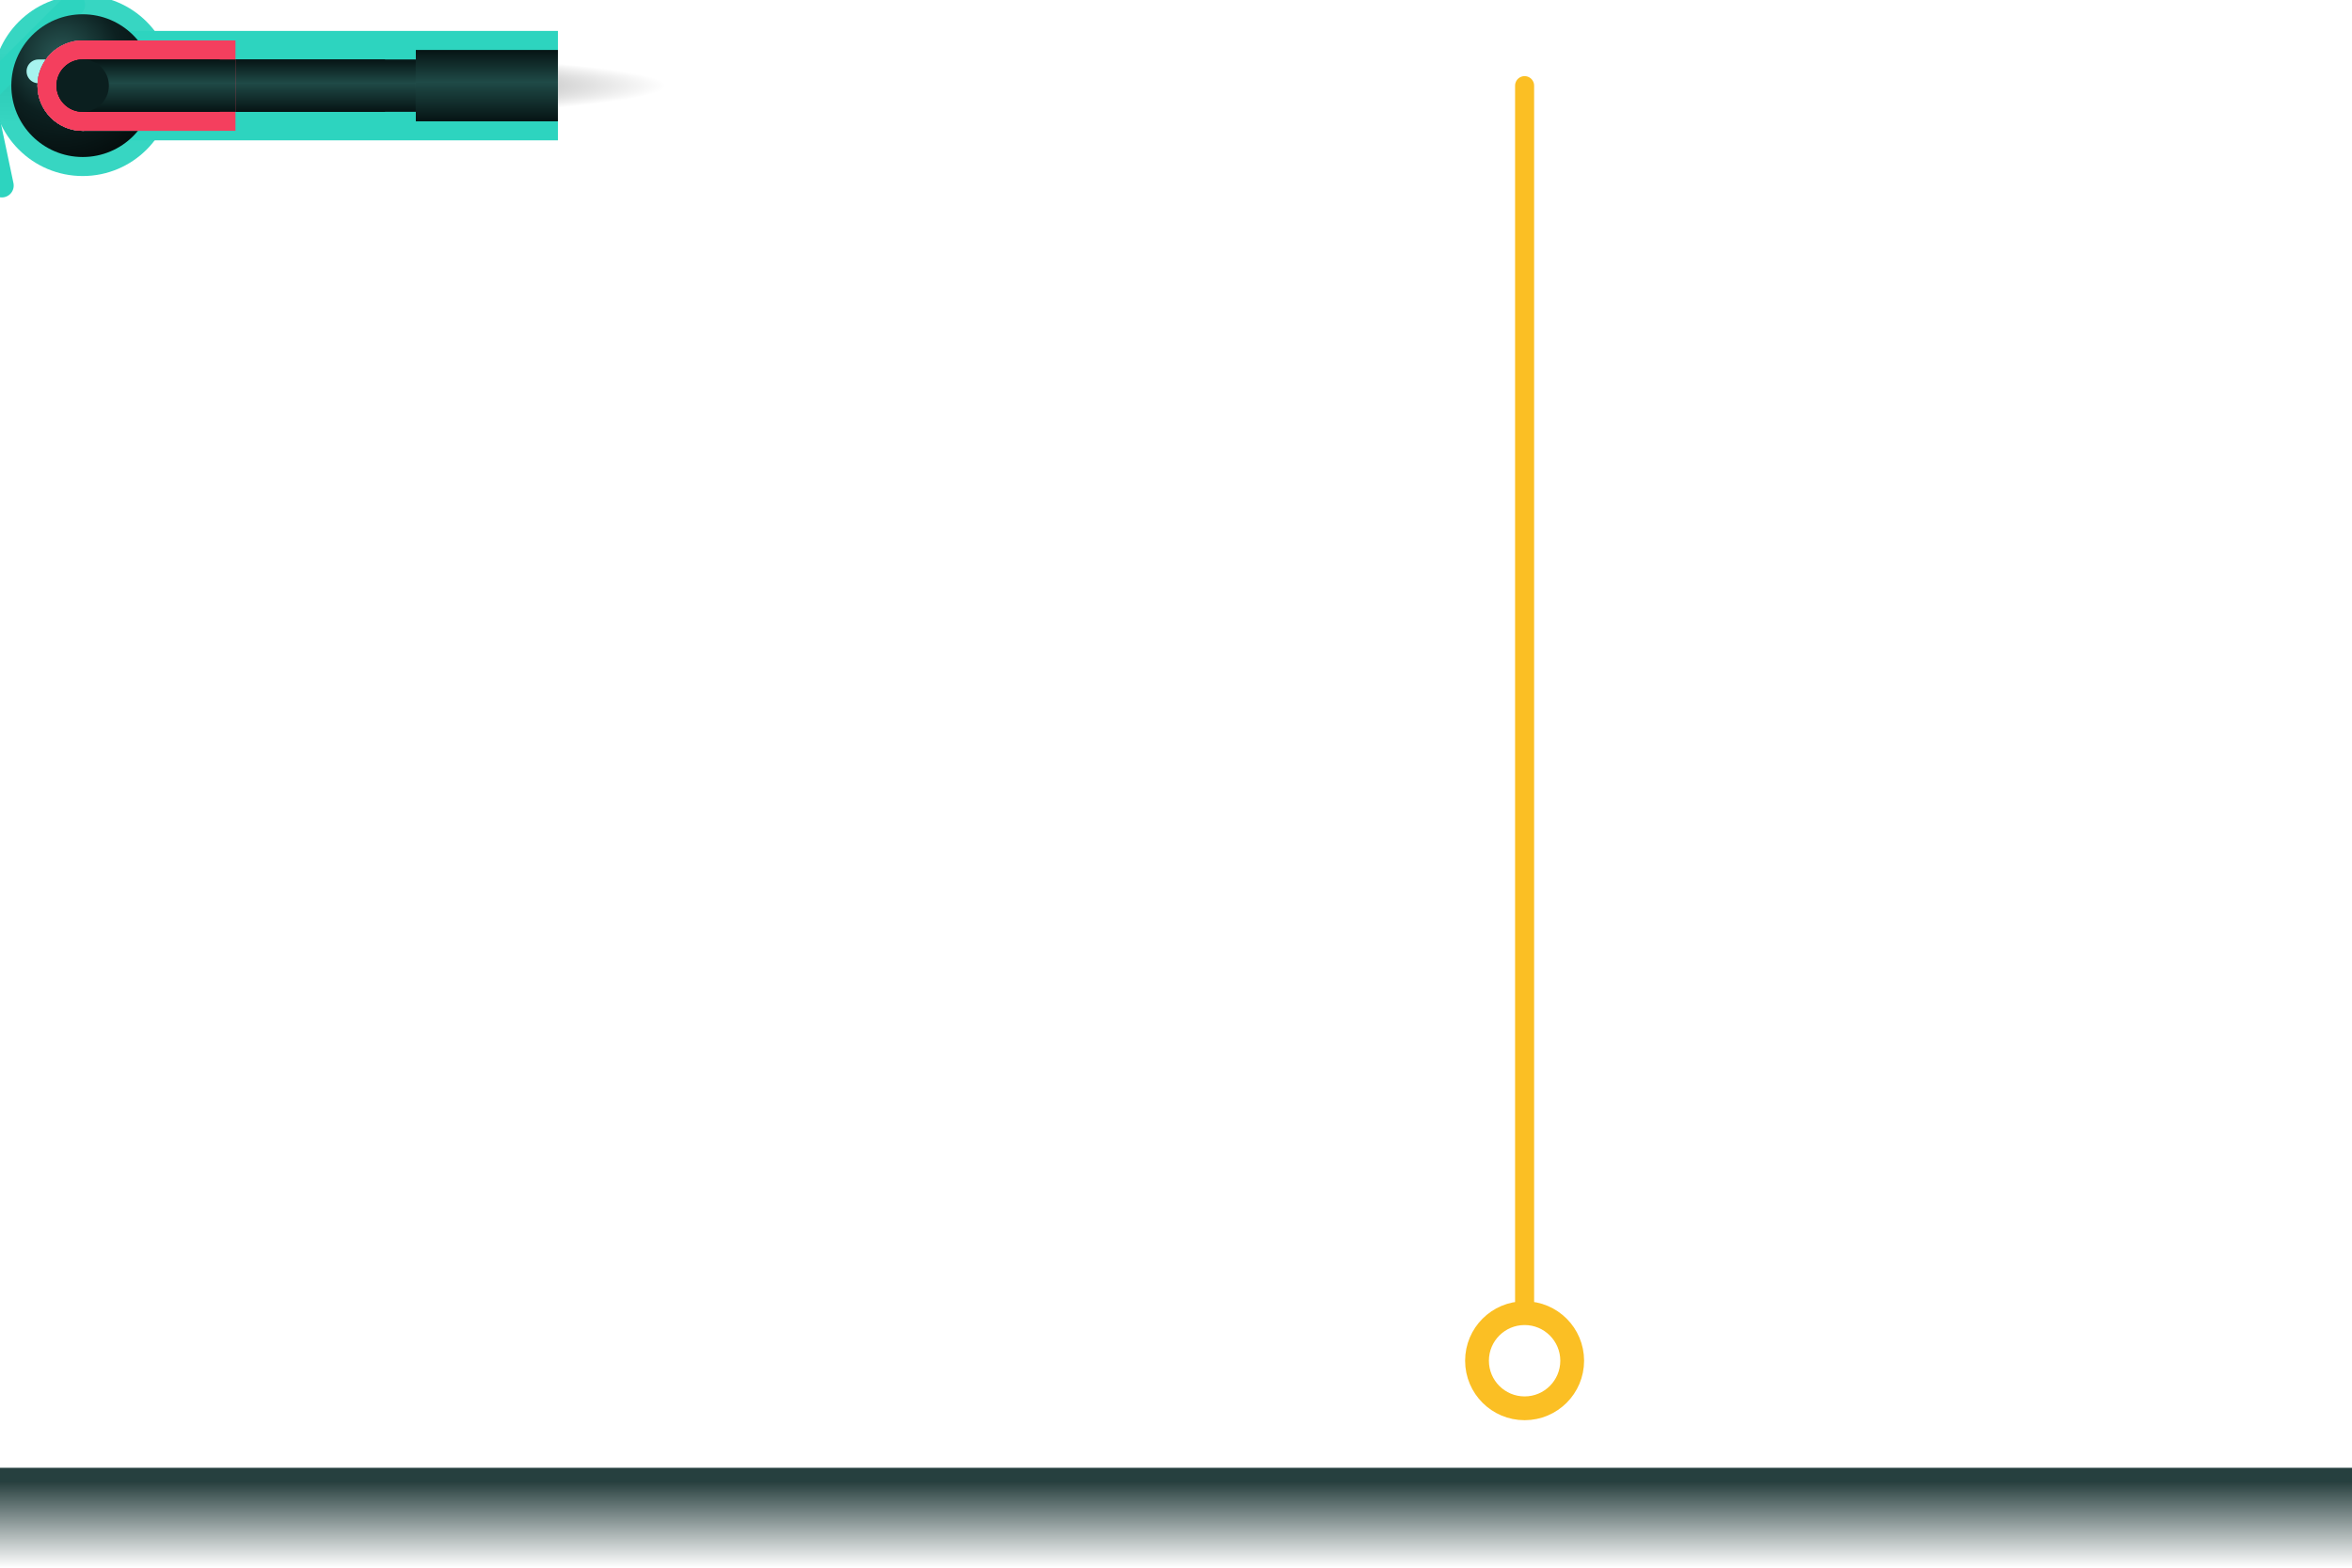
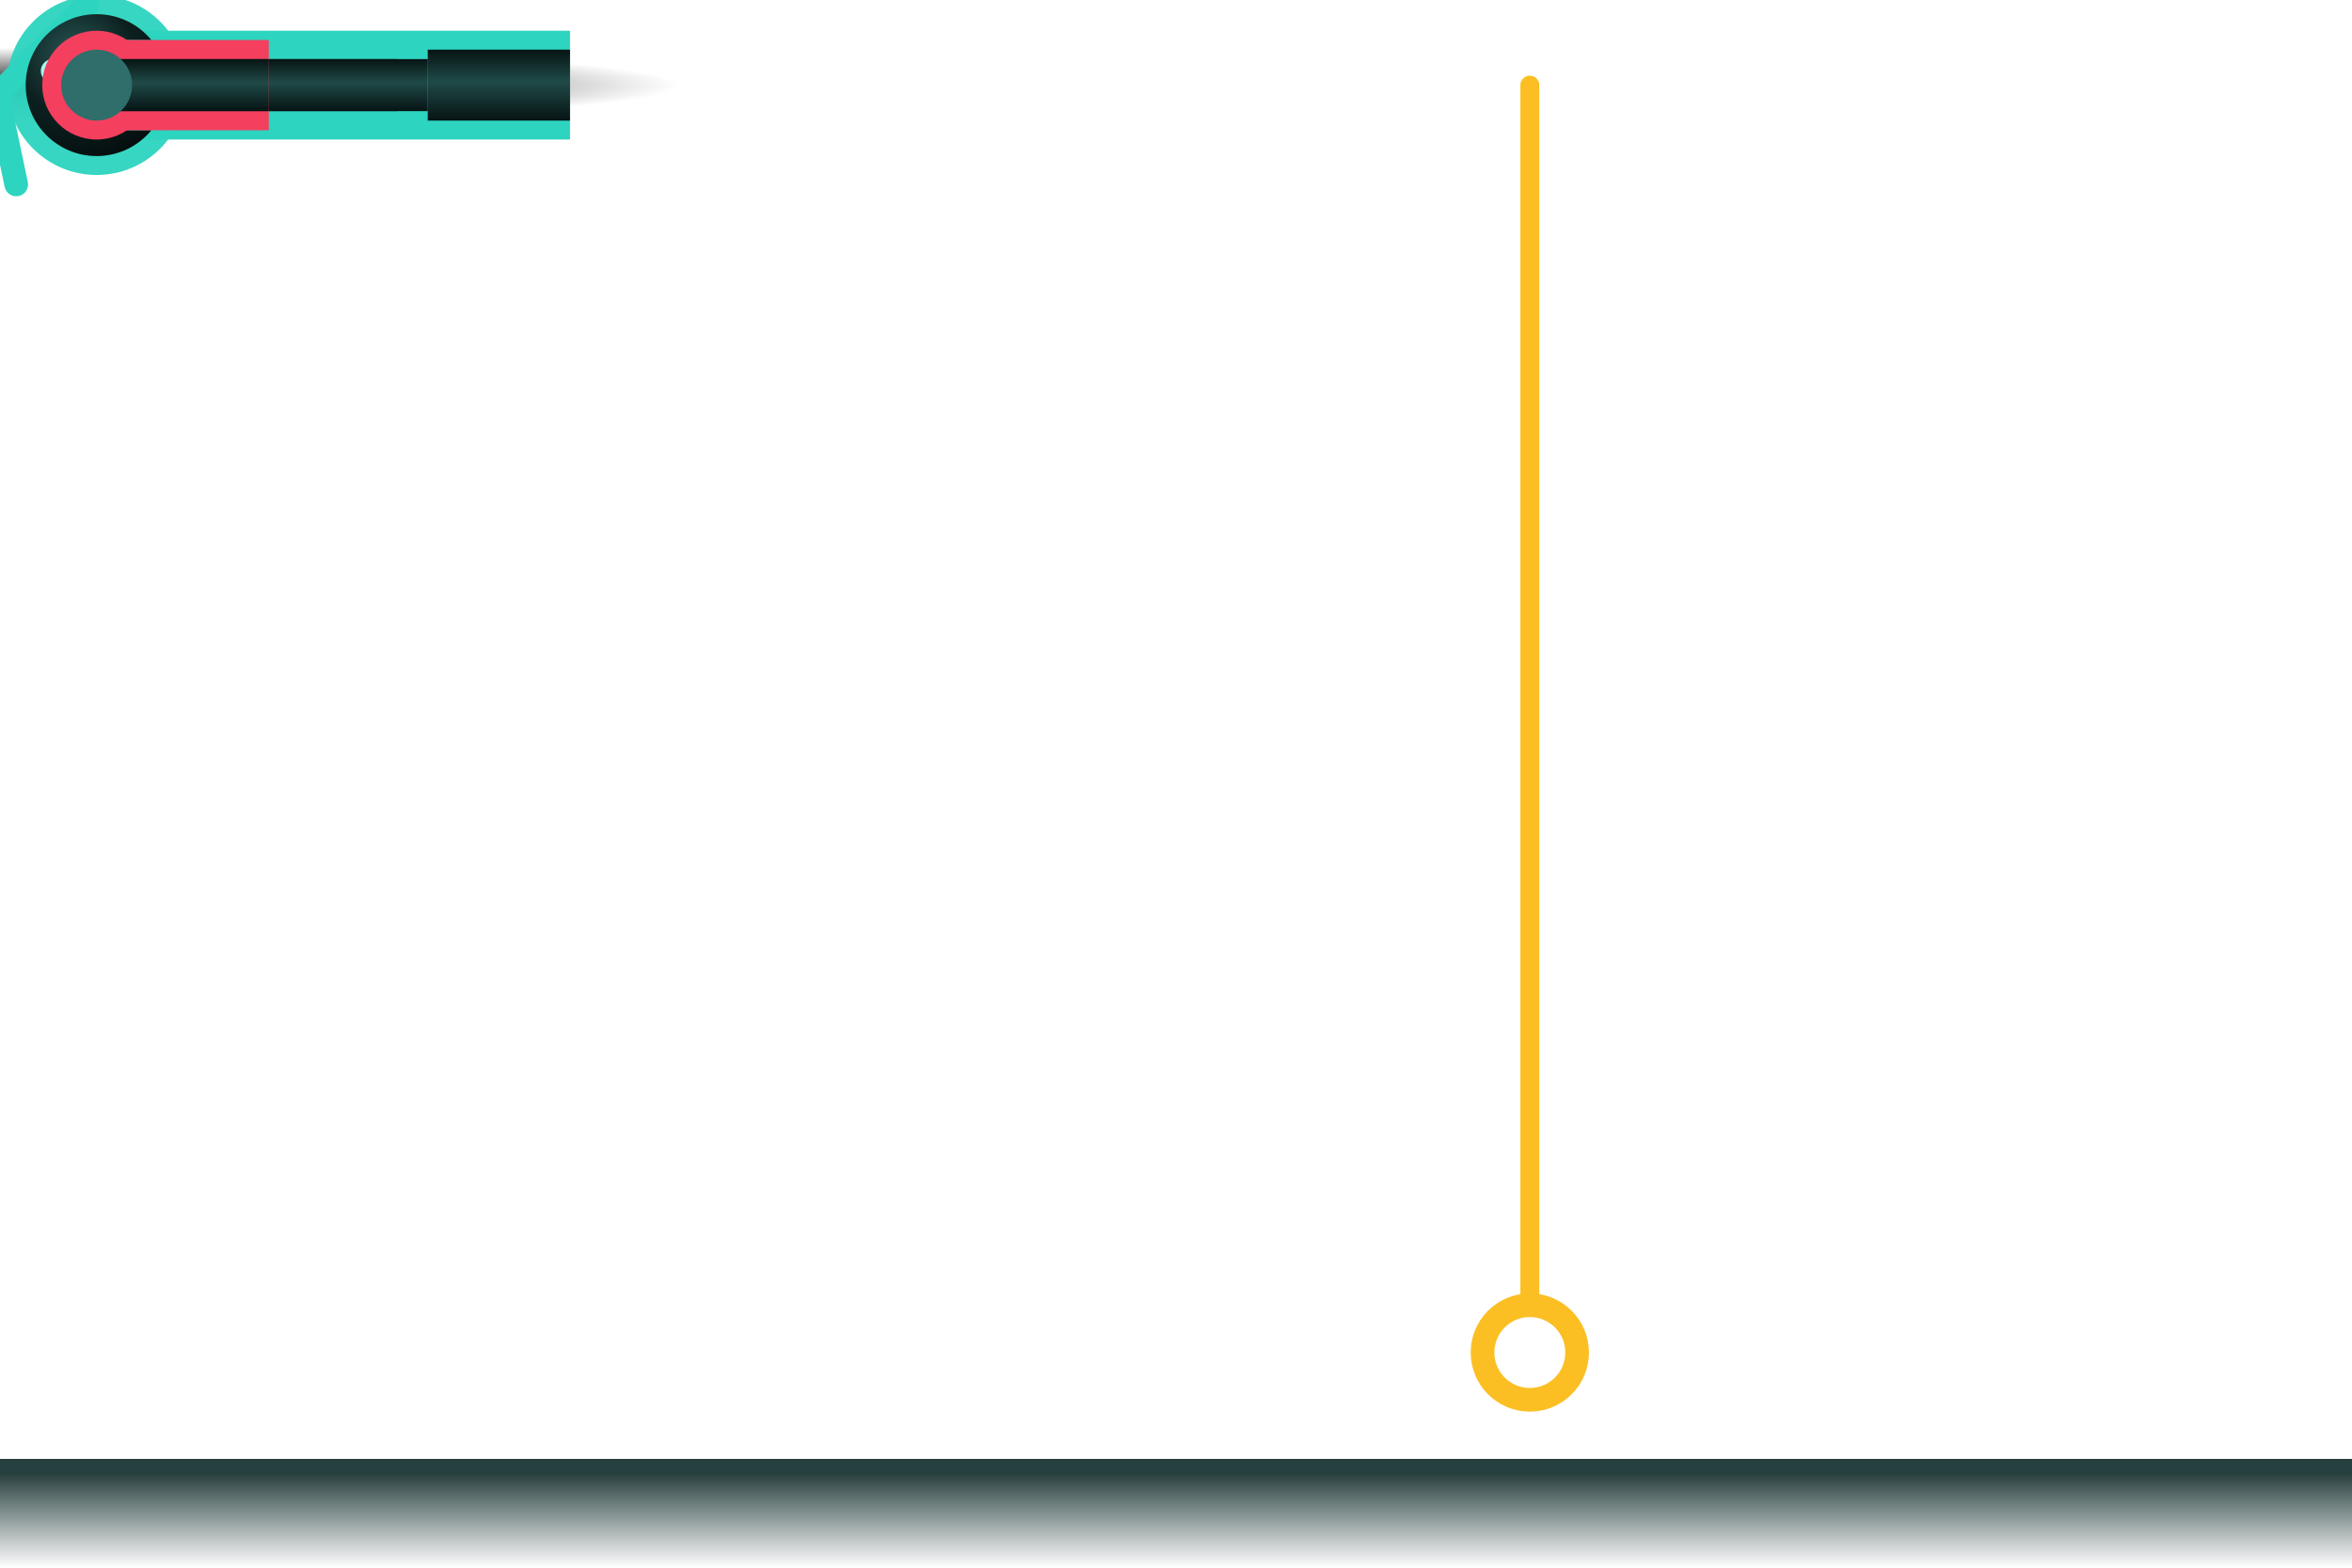
- <svg xmlns="http://www.w3.org/2000/svg" viewBox="0 0 494.25 329.5">
-   <style>g{transform-box:view-box;transform-origin:0 0}@keyframes m0{0%,90%,100%{transform:translate(215px,292px) scale(1,1);opacity:0.9}40%,50%{transform:translate(215px,292px) scale(1.07,1);opacity:0.9}}.m0{animation:m0 2.4s cubic-bezier(.45,0,.55,1) infinite}@keyframes m1{0%,90%,100%{transform:translate(215px,214px) rotate(-10.41deg);}40%,50%{transform:translate(215px,246px) rotate(-2.29deg);}}.m1{animation:m1 2.4s cubic-bezier(.45,0,.55,1) infinite}@keyframes m2{0%,90%,100%{transform:translate(99.64px,0px) rotate(10.41deg);}40%,50%{transform:translate(100.08px,0px) rotate(2.29deg);}}.m2{animation:m2 2.4s cubic-bezier(.45,0,.55,1) infinite}@keyframes m3{0%,90%,100%{transform:translate(0px,0px) rotate(-15.95deg);}40%,50%{transform:translate(0px,0px) rotate(-8.13deg);}}.m3{animation:m3 2.4s cubic-bezier(.45,0,.55,1) infinite}@keyframes m4{0%,90%,100%{transform:translate(29.12px,0px) rotate(15.95deg);}40%,50%{transform:translate(28.28px,0px) rotate(8.13deg);}}.m4{animation:m4 2.4s cubic-bezier(.45,0,.55,1) infinite}@keyframes m5{0%,90%,100%{transform:translate(215px,214px);}40%,50%{transform:translate(215px,246px);}}.m5{animation:m5 2.4s cubic-bezier(.45,0,.55,1) infinite}@keyframes m6{0%{transform:translate(0px,0px) rotate(151.82deg)}5%{transform:translate(0px,0px) rotate(152.6deg)}10%{transform:translate(0px,0px) rotate(154.85deg)}15%{transform:translate(0px,0px) rotate(158.06deg)}20%{transform:translate(0px,0px) rotate(161.38deg)}25%{transform:translate(0px,0px) rotate(163.72deg)}30%{transform:translate(0px,0px) rotate(164.56deg)}35%{transform:translate(0px,0px) rotate(164.34deg)}40%{transform:translate(0px,0px) rotate(164.05deg)}50%{transform:translate(0px,0px) rotate(164.05deg)}55%{transform:translate(0px,0px) rotate(164.34deg)}60%{transform:translate(0px,0px) rotate(164.56deg)}65%{transform:translate(0px,0px) rotate(163.72deg)}70%{transform:translate(0px,0px) rotate(161.38deg)}75%{transform:translate(0px,0px) rotate(158.06deg)}80%{transform:translate(0px,0px) rotate(154.85deg)}85%{transform:translate(0px,0px) rotate(152.6deg)}90%{transform:translate(0px,0px) rotate(151.82deg)}100%{transform:translate(0px,0px) rotate(151.82deg)}}.m6{animation:m6 2.4s linear infinite}@keyframes m7{0%{transform:scale(1,1)}5%{transform:scale(1,1)}10%{transform:scale(0.99,1)}15%{transform:scale(0.98,1)}20%{transform:scale(0.96,1)}25%{transform:scale(0.94,1)}30%{transform:scale(0.93,1)}35%{transform:scale(0.92,1)}40%{transform:scale(0.92,1)}50%{transform:scale(0.92,1)}55%{transform:scale(0.92,1)}60%{transform:scale(0.93,1)}65%{transform:scale(0.94,1)}70%{transform:scale(0.96,1)}75%{transform:scale(0.98,1)}80%{transform:scale(0.99,1)}85%{transform:scale(1,1)}90%{transform:scale(1,1)}100%{transform:scale(1,1)}}.m7{animation:m7 2.4s linear infinite}@keyframes m8{0%{transform:translate(63.53px,0px) rotate(-8.69deg)}5%{transform:translate(63.38px,0px) rotate(-9.57deg)}10%{transform:translate(62.89px,0px) rotate(-11.8deg)}15%{transform:translate(62.03px,0px) rotate(-14.19deg)}20%{transform:translate(60.89px,0px) rotate(-15.34deg)}25%{transform:translate(59.74px,0px) rotate(-14.32deg)}30%{transform:translate(58.88px,0px) rotate(-11.58deg)}35%{transform:translate(58.39px,0px) rotate(-8.6deg)}40%{transform:translate(58.24px,0px) rotate(-7.25deg)}50%{transform:translate(58.24px,0px) rotate(-7.25deg)}55%{transform:translate(58.39px,0px) rotate(-8.6deg)}60%{transform:translate(58.88px,0px) rotate(-11.58deg)}65%{transform:translate(59.74px,0px) rotate(-14.32deg)}70%{transform:translate(60.89px,0px) rotate(-15.34deg)}75%{transform:translate(62.03px,0px) rotate(-14.19deg)}80%{transform:translate(62.89px,0px) rotate(-11.8deg)}85%{transform:translate(63.38px,0px) rotate(-9.57deg)}90%{transform:translate(63.53px,0px) rotate(-8.69deg)}100%{transform:translate(63.53px,0px) rotate(-8.69deg)}}.m8{animation:m8 2.4s linear infinite}@keyframes m9{0%{transform:scale(1,1)}5%{transform:scale(1,1)}10%{transform:scale(0.98,1)}15%{transform:scale(0.96,1)}20%{transform:scale(0.94,1)}25%{transform:scale(0.91,1)}30%{transform:scale(0.89,1)}35%{transform:scale(0.87,1)}40%{transform:scale(0.87,1)}50%{transform:scale(0.87,1)}55%{transform:scale(0.87,1)}60%{transform:scale(0.89,1)}65%{transform:scale(0.91,1)}70%{transform:scale(0.94,1)}75%{transform:scale(0.96,1)}80%{transform:scale(0.98,1)}85%{transform:scale(1,1)}90%{transform:scale(1,1)}100%{transform:scale(1,1)}}.m9{animation:m9 2.4s linear infinite}@keyframes m10{0%{transform:translate(70px,0px) rotate(-143.13deg)}5%{transform:translate(69.75px,0px) rotate(-143.03deg)}10%{transform:translate(68.91px,0px) rotate(-143.05deg)}15%{transform:translate(67.43px,0px) rotate(-143.87deg)}20%{transform:translate(65.46px,0px) rotate(-146.05deg)}25%{transform:translate(63.5px,0px) rotate(-149.4deg)}30%{transform:translate(62.02px,0px) rotate(-152.98deg)}35%{transform:translate(61.18px,0px) rotate(-155.74deg)}40%{transform:translate(60.93px,0px) rotate(-156.8deg)}50%{transform:translate(60.93px,0px) rotate(-156.8deg)}55%{transform:translate(61.18px,0px) rotate(-155.74deg)}60%{transform:translate(62.02px,0px) rotate(-152.98deg)}65%{transform:translate(63.5px,0px) rotate(-149.4deg)}70%{transform:translate(65.46px,0px) rotate(-146.05deg)}75%{transform:translate(67.43px,0px) rotate(-143.87deg)}80%{transform:translate(68.91px,0px) rotate(-143.05deg)}85%{transform:translate(69.75px,0px) rotate(-143.03deg)}90%{transform:translate(70px,0px) rotate(-143.13deg)}100%{transform:translate(70px,0px) rotate(-143.13deg)}}.m10{animation:m10 2.4s linear infinite}@keyframes m11{0%,90%,100%{transform:translate(0px,0px) rotate(97.91deg);}40%,50%{transform:translate(0px,0px) rotate(48.81deg);}}.m11{animation:m11 2.4s cubic-bezier(.45,0,.55,1) infinite}@keyframes m12{0%,90%,100%{transform:scale(1.26,1);}40%,50%{transform:scale(0.74,1);}}.m12{animation:m12 2.4s cubic-bezier(.45,0,.55,1) infinite}@keyframes m13{0%,90%,100%{transform:translate(36.35px,0px) rotate(0deg);}40%,50%{transform:translate(21.26px,0px) rotate(110.15deg);}}.m13{animation:m13 2.4s cubic-bezier(.45,0,.55,1) infinite}@keyframes m14{0%,90%,100%{transform:scale(1.13,1);}40%,50%{transform:scale(0.87,1);}}.m14{animation:m14 2.4s cubic-bezier(.45,0,.55,1) infinite}@keyframes m15{0%,90%,100%{transform:translate(36.35px,0px) rotate(-97.91deg);}40%,50%{transform:translate(27.86px,0px) rotate(-158.96deg);}}.m15{animation:m15 2.4s cubic-bezier(.45,0,.55,1) infinite}@media (prefers-reduced-motion:reduce){*{animation-play-state:paused!important}}</style>
+ <svg xmlns="http://www.w3.org/2000/svg" viewBox="0 0 497.25 331.5">
+   <style>g{transform-box:view-box;transform-origin:0 0}@keyframes m0{0%,90%,100%{transform:translate(215px,292px) scale(1,1);opacity:0.9}40%,50%{transform:translate(215px,292px) scale(1.07,1);opacity:0.9}}.m0{animation:m0 2.4s cubic-bezier(.45,0,.55,1) infinite}@keyframes m1{0%,90%,100%{transform:translate(215px,214px) rotate(-10.41deg)}40%,50%{transform:translate(215px,246px) rotate(-2.29deg)}}.m1{animation:m1 2.4s cubic-bezier(.45,0,.55,1) infinite}@keyframes m2{0%,90%,100%{transform:translate(99.64px,0px) rotate(10.41deg)}40%,50%{transform:translate(100.08px,0px) rotate(2.29deg)}}.m2{animation:m2 2.4s cubic-bezier(.45,0,.55,1) infinite}@keyframes m3{0%,90%,100%{transform:rotate(-15.95deg)}40%,50%{transform:rotate(-8.13deg)}}.m3{animation:m3 2.4s cubic-bezier(.45,0,.55,1) infinite}@keyframes m4{0%,90%,100%{transform:translate(29.12px,0px) rotate(15.95deg)}40%,50%{transform:translate(28.28px,0px) rotate(8.13deg)}}.m4{animation:m4 2.4s cubic-bezier(.45,0,.55,1) infinite}@keyframes m5{0%,90%,100%{transform:translate(215px,214px)}40%,50%{transform:translate(215px,246px)}}.m5{animation:m5 2.4s cubic-bezier(.45,0,.55,1) infinite}@keyframes m6{0%,90%,100%{transform:rotate(151.82deg)}40%,50%{transform:rotate(164.05deg)}}.m6{animation:m6 2.4s cubic-bezier(.45,0,.55,1) infinite}@keyframes m7{0%,90%,100%{transform:scale(1,1)}40%,50%{transform:scale(0.92,1)}}.m7{animation:m7 2.4s cubic-bezier(.45,0,.55,1) infinite}@keyframes m8{0%,90%,100%{transform:translate(63.53px,0px) rotate(-8.69deg)}40%,50%{transform:translate(58.24px,0px) rotate(-7.25deg)}}.m8{animation:m8 2.4s cubic-bezier(.45,0,.55,1) infinite}@keyframes m9{0%,90%,100%{transform:scale(1,1)}40%,50%{transform:scale(0.87,1)}}.m9{animation:m9 2.4s cubic-bezier(.45,0,.55,1) infinite}@keyframes m10{0%,90%,100%{transform:translate(70px,0px) rotate(-143.13deg)}40%,50%{transform:translate(60.93px,0px) rotate(-156.8deg)}}.m10{animation:m10 2.4s cubic-bezier(.45,0,.55,1) infinite}@keyframes m11{0%,90%,100%{transform:rotate(97.91deg)}40%,50%{transform:rotate(48.81deg)}}.m11{animation:m11 2.4s cubic-bezier(.45,0,.55,1) infinite}@keyframes m12{0%,90%,100%{transform:scale(1,1)}40%,50%{transform:scale(0.58,1)}}.m12{animation:m12 2.4s cubic-bezier(.45,0,.55,1) infinite}@keyframes m13{0%,90%,100%{transform:translate(36.35px,0px) rotate(0deg)}40%,50%{transform:translate(21.26px,0px) rotate(110.15deg)}}.m13{animation:m13 2.4s cubic-bezier(.45,0,.55,1) infinite}@keyframes m14{0%,90%,100%{transform:scale(1,1)}40%,50%{transform:scale(0.77,1)}}.m14{animation:m14 2.4s cubic-bezier(.45,0,.55,1) infinite}@keyframes m15{0%,90%,100%{transform:translate(36.35px,0px) rotate(-97.91deg)}40%,50%{transform:translate(27.86px,0px) rotate(-158.96deg)}}.m15{animation:m15 2.4s cubic-bezier(.45,0,.55,1) infinite}@media (prefers-reduced-motion:reduce){*{animation-play-state:paused!important}}</style>
  <defs>
    <linearGradient id="tn" x1="0" y1="0" x2="0" y2="1">
      <stop offset="0" stop-color="#061414" />
      <stop offset=".45" stop-color="#1f4a47" />
      <stop offset="1" stop-color="#061414" />
    </linearGradient>
    <linearGradient id="tf" x1="0" y1="0" x2="0" y2="1">
      <stop offset="0" stop-color="#040c0c" />
      <stop offset=".45" stop-color="#102828" />
      <stop offset="1" stop-color="#040c0c" />
    </linearGradient>
    <radialGradient id="hd" cx=".35" cy=".3" r=".75">
      <stop offset="0" stop-color="#2a5a57" />
      <stop offset=".55" stop-color="#0c2020" />
      <stop offset="1" stop-color="#050e0e" />
    </radialGradient>
    <radialGradient id="sh">
      <stop offset="0" stop-color="#000" stop-opacity=".9" />
      <stop offset="1" stop-color="#000" stop-opacity="0" />
    </radialGradient>
    <linearGradient id="fl" x1="0" y1="0" x2="0" y2="1">
      <stop offset="0" stop-color="#16302f" />
      <stop offset="1" stop-color="#16302f" stop-opacity="0" />
    </linearGradient>
  </defs>
-   <g transform="translate(17.38,18)">
-     <rect x="-17.38" y="292" width="494.25" height="19.5" fill="url(#fl)" />
-     <path d="M-17.38,292 H476.88" fill="none" stroke="#26403f" stroke-width="3" stroke-linecap="round" stroke-linejoin="round" />
+   <g transform="translate(20.43,18)">
+     <rect x="-20.43" y="292" width="497.25" height="21.5" fill="url(#fl)" />
+     <path d="M-20.43,292 H476.82" fill="none" stroke="#26403f" stroke-width="3" stroke-linecap="round" stroke-linejoin="round" />
    <g class="m0">
      <ellipse rx="123" ry="8" fill="url(#sh)" />
    </g>
    <path d="M303,0 L303,258" fill="none" stroke="#fbbf24" stroke-width="4" stroke-linecap="round" stroke-linejoin="round" />
    <circle cx="303" cy="268" r="10" fill="none" stroke="#fbbf24" stroke-width="5" />
    <g class="m1">
      <circle r="11.5" fill="#2dd4bf" />
-       <path d="M0,0 H99.86" fill="none" stroke="#2dd4bf" stroke-width="23" stroke-linecap="butt" stroke-linejoin="round" />
+       <g transform="scale(1,1)">
+         <path d="M0,0 H100.08" fill="none" stroke="#2dd4bf" stroke-width="23" stroke-linecap="butt" stroke-linejoin="round" />
+       </g>
      <g class="m2">
        <circle r="11.5" fill="#2dd4bf" />
      </g>
    </g>
    <g class="m1">
      <circle r="7.5" fill="#0b1f1f" />
-       <rect y="-7.5" width="99.86" height="15" fill="url(#tn)" />
+       <g transform="scale(1,1)">
+         <rect y="-7.5" width="100.08" height="15" fill="url(#tn)" />
+       </g>
      <g class="m2">
        <circle r="7.5" fill="#0b1f1f" />
      </g>
    </g>
    <g class="m1">
      <g class="m2">
        <g class="m3">
          <g class="m4">
            <path d="M-2,-17 L-21,2 L-17,21" fill="none" stroke="#2dd4bf" stroke-width="5" stroke-linecap="round" stroke-linejoin="round" />
            <circle r="19" fill="#2dd4bf" opacity="0.95" />
            <circle r="15" fill="url(#hd)" />
            <path d="M-9.3,-3 H9.3" fill="none" stroke="#a7f3ee" stroke-width="5" stroke-linecap="round" stroke-linejoin="round" />
          </g>
        </g>
      </g>
    </g>
    <g class="m5">
      <g class="m6">
        <circle r="9.5" fill="#2dd4bf" />
        <g class="m7">
          <path d="M0,0 H63.53" fill="none" stroke="#2dd4bf" stroke-width="19" stroke-linecap="butt" stroke-linejoin="round" />
        </g>
        <g class="m8">
          <circle r="9.5" fill="#2dd4bf" />
          <g class="m9">
            <path d="M0,0 H70" fill="none" stroke="#2dd4bf" stroke-width="19" stroke-linecap="butt" stroke-linejoin="round" />
          </g>
          <g class="m10">
            <circle r="9.5" fill="#2dd4bf" />
          </g>
        </g>
      </g>
    </g>
    <g class="m5">
      <g class="m6">
        <circle r="5.5" fill="#0b1f1f" />
        <g class="m7">
          <rect y="-5.5" width="63.53" height="11" fill="url(#tn)" />
        </g>
        <g class="m8">
          <circle r="5.5" fill="#0b1f1f" />
          <g class="m9">
            <rect y="-5.5" width="70" height="11" fill="url(#tn)" />
          </g>
          <g class="m10">
            <circle r="5.5" fill="#0b1f1f" />
          </g>
        </g>
      </g>
    </g>
    <g class="m1">
      <g class="m2">
        <g class="m11">
          <circle r="9.5" fill="#f43f5e" />
          <g class="m12">
-             <path d="M0,0 H28.8" fill="none" stroke="#f43f5e" stroke-width="19" stroke-linecap="butt" stroke-linejoin="round" />
+             <path d="M0,0 H36.35" fill="none" stroke="#f43f5e" stroke-width="19" stroke-linecap="butt" stroke-linejoin="round" />
          </g>
          <g class="m13">
            <circle r="9.5" fill="#f43f5e" />
            <g class="m14">
-               <path d="M0,0 H32.1" fill="none" stroke="#f43f5e" stroke-width="19" stroke-linecap="butt" stroke-linejoin="round" />
+               <path d="M0,0 H36.35" fill="none" stroke="#f43f5e" stroke-width="19" stroke-linecap="butt" stroke-linejoin="round" />
            </g>
            <g class="m15">
-               <circle r="9.5" fill="#f43f5e" />
+               <circle r="11.5" fill="#f43f5e" />
            </g>
          </g>
        </g>
      </g>
    </g>
    <g class="m1">
      <g class="m2">
        <g class="m11">
          <circle r="5.5" fill="#0b1f1f" />
          <g class="m12">
-             <rect y="-5.5" width="28.8" height="11" fill="url(#tn)" />
+             <rect y="-5.5" width="36.35" height="11" fill="url(#tn)" />
          </g>
          <g class="m13">
            <circle r="5.5" fill="#0b1f1f" />
            <g class="m14">
-               <rect y="-5.5" width="32.1" height="11" fill="url(#tn)" />
+               <rect y="-5.5" width="36.35" height="11" fill="url(#tn)" />
            </g>
            <g class="m15">
-               <circle r="5.5" fill="#0b1f1f" />
+               <circle r="7.5" fill="#2f6e6a" />
            </g>
          </g>
        </g>
      </g>
    </g>
  </g>
</svg>
